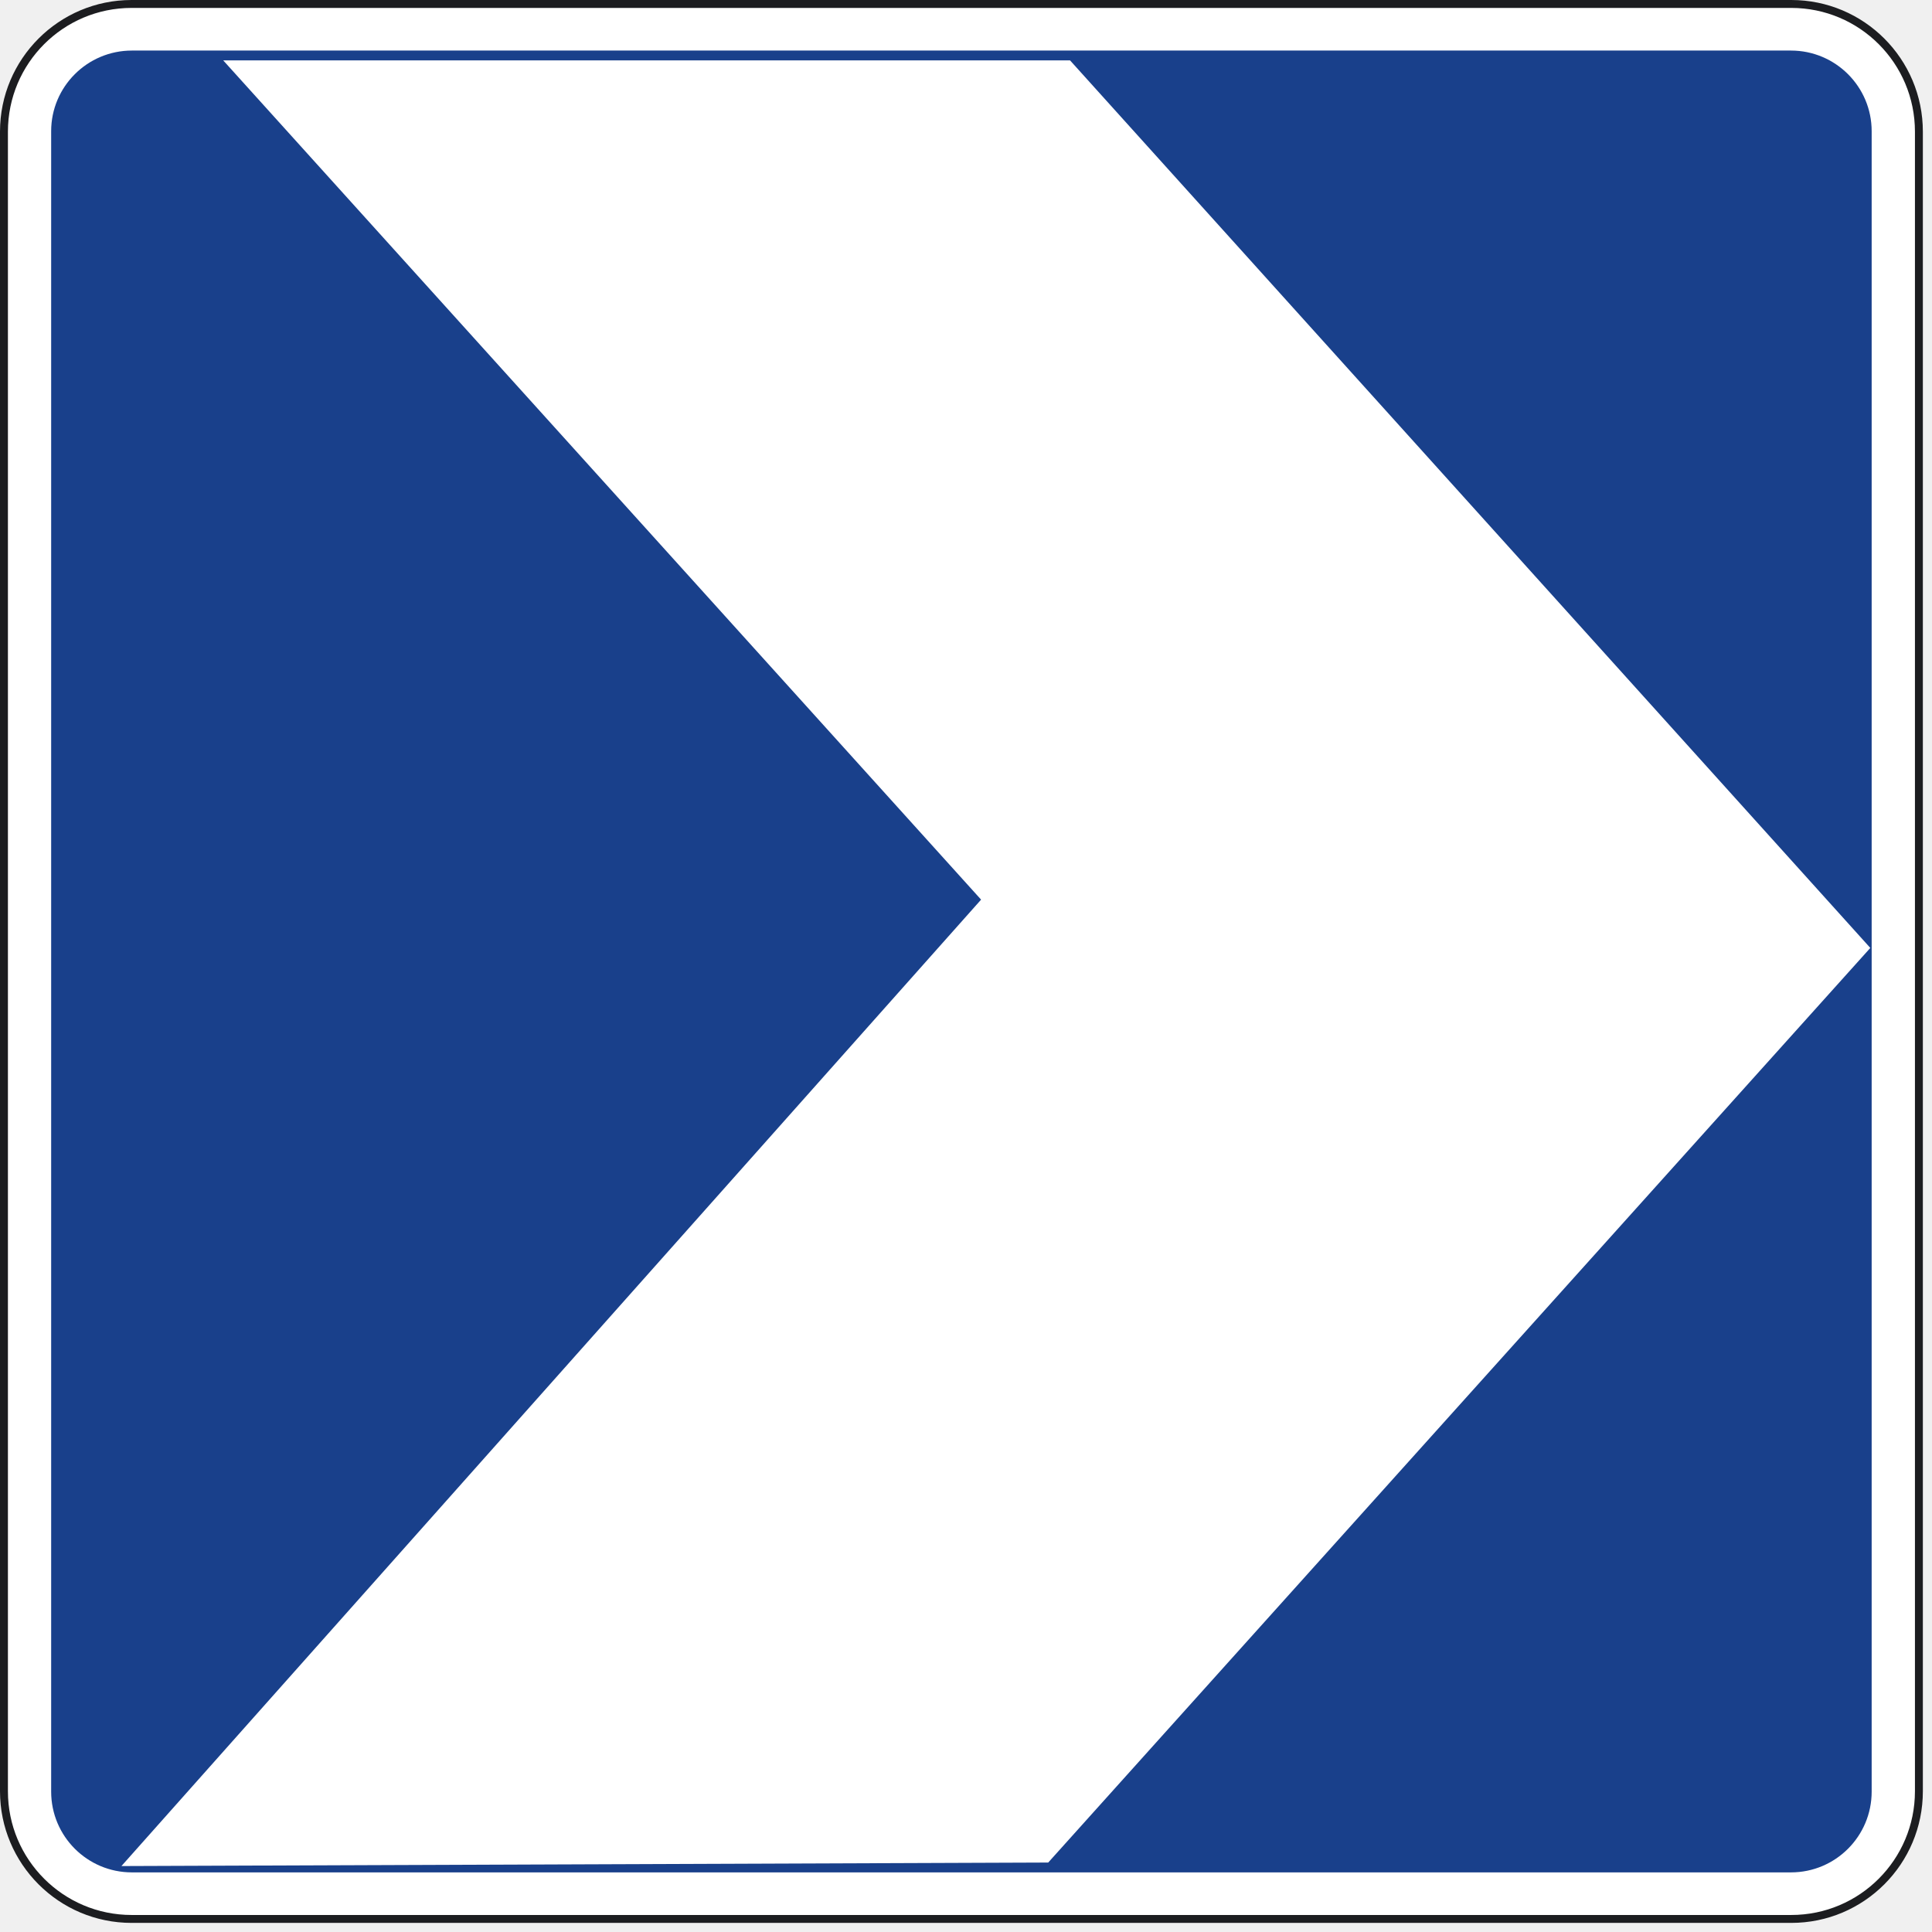
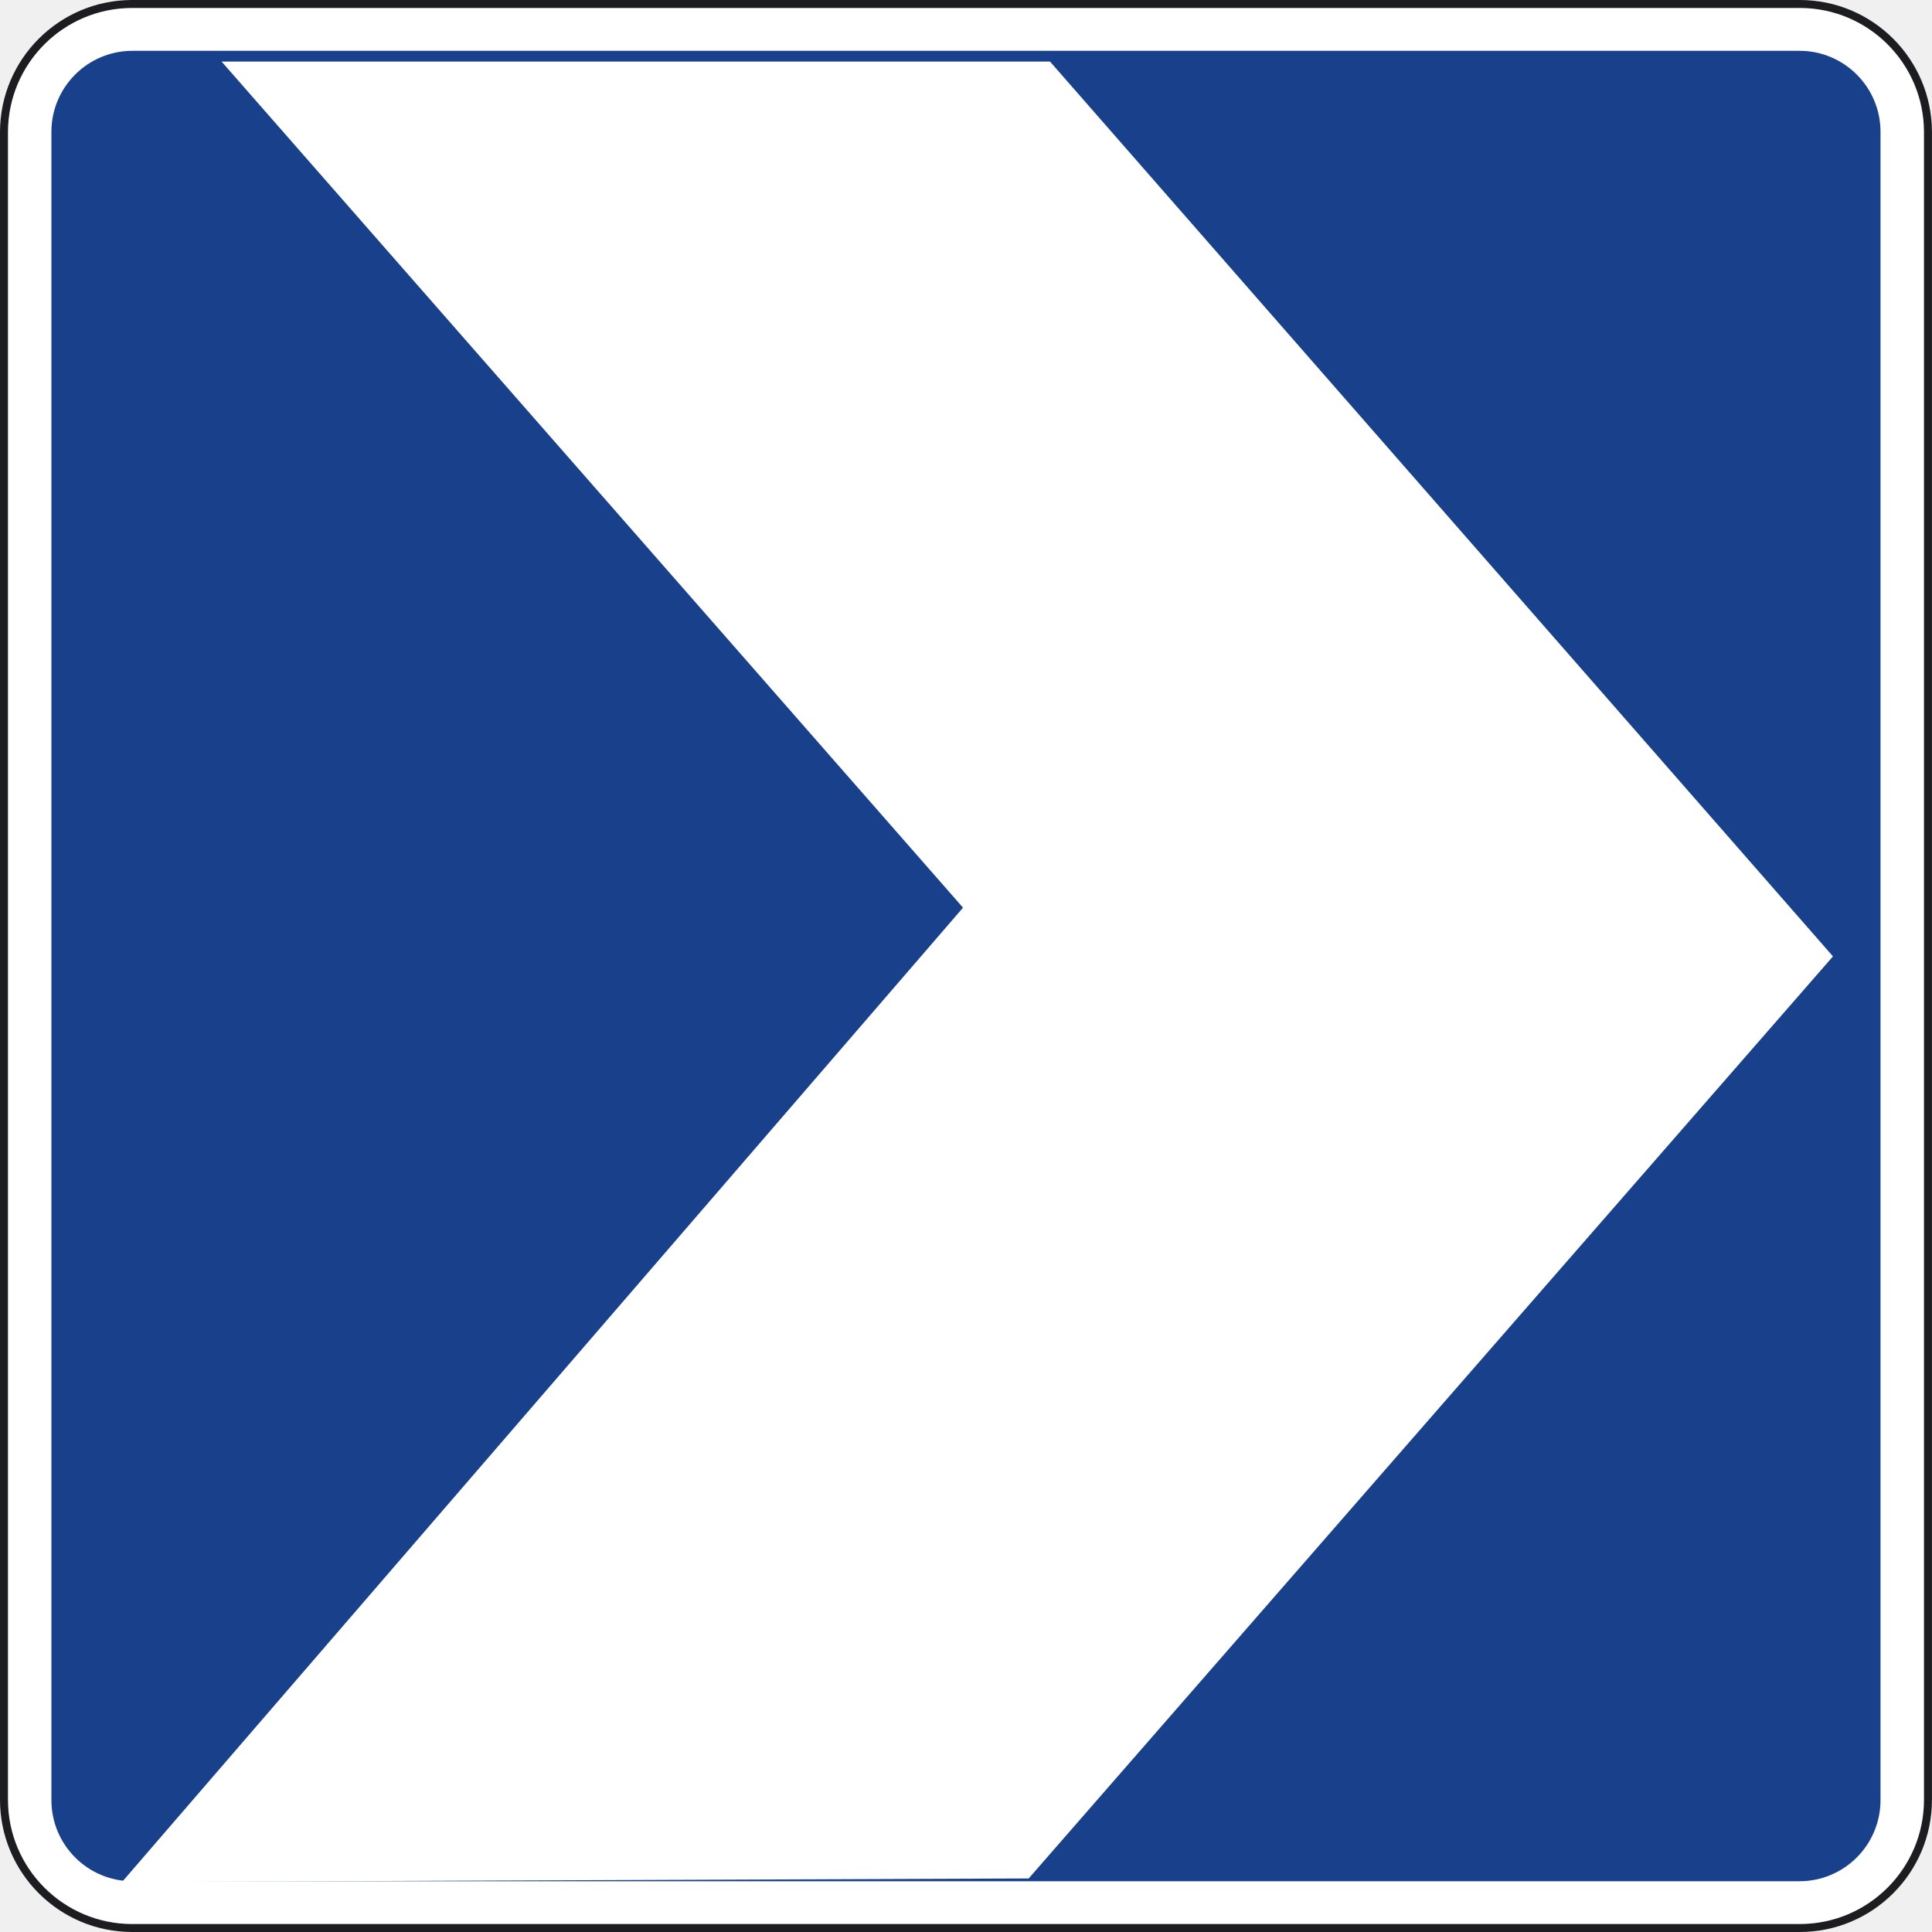
- <svg xmlns="http://www.w3.org/2000/svg" version="1.2" width="100" height="100" id="svg2">
+ <svg xmlns="http://www.w3.org/2000/svg" version="1.2" width="48.027" height="48.028" id="svg2">
  <defs id="defs3101">
    </defs>
-   <path d="m 0.205,6.814 c 0,-3.649 2.957,-6.609 6.607,-6.609 H 92.715 c 3.651,0 6.607,2.959 6.607,6.609 V 92.715 c 0,3.649 -2.955,6.609 -6.607,6.609 H 6.812 c -3.649,0 -6.607,-2.961 -6.607,-6.609 z" id="path3089" style="fill:#ffffff;stroke-width:2.072" />
-   <path d="m 0.205,6.814 c 0,-3.649 2.957,-6.609 6.607,-6.609 H 92.715 c 3.651,0 6.607,2.959 6.607,6.609 V 92.715 c 0,3.649 -2.955,6.609 -6.607,6.609 H 6.812 c -3.649,0 -6.607,-2.961 -6.607,-6.609 z" id="path3091" style="fill:none;stroke:#1c1d20;stroke-width:0.41;stroke-miterlimit:3.864" />
-   <path d="m 96.877,92.734 c 0,2.309 -1.869,4.18 -4.176,4.18 H 6.826 c -2.306,0 -4.178,-1.869 -4.178,-4.18 V 6.791 c 0,-2.304 1.871,-4.174 4.178,-4.174 H 92.701 c 2.304,0 4.176,1.869 4.176,4.174 V 92.734" id="path3093" style="fill:#19408b;stroke-width:2.072" />
-   <g id="layer3" transform="translate(0.9999999,0.9999999)" />
-   <g id="layer4" transform="translate(0.9999999,0.9999999)" />
-   <g id="layer1" transform="translate(0.9999999,0.9999999)">
-     <path id="rect1" d="M 10.552,2.124 H 54.384 L 95.807,48.065 53.255,95.405 5.285,95.587 49.781,45.565 Z" style="fill:#ffffff;stroke-width:2.263" />
+   <path d="m 0.099,3.288 c 0,-1.761 1.427,-3.189 3.188,-3.189 H 44.74 c 1.762,0 3.188,1.428 3.188,3.189 V 44.74 c 0,1.761 -1.426,3.189 -3.188,3.189 H 3.287 C 1.526,47.929 0.099,46.5 0.099,44.74 Z" id="path3089" style="fill:#ffffff" />
+   <path d="m 0.099,3.288 c 0,-1.761 1.427,-3.189 3.188,-3.189 H 44.74 c 1.762,0 3.188,1.428 3.188,3.189 V 44.74 c 0,1.761 -1.426,3.189 -3.188,3.189 H 3.287 C 1.526,47.929 0.099,46.5 0.099,44.74 Z" id="path3091" style="fill:none;stroke:#1c1d20;stroke-width:0.198;stroke-miterlimit:3.864" />
+   <path d="m 46.748,44.749 c 0,1.114 -0.902,2.017 -2.015,2.017 H 3.294 c -1.113,0 -2.016,-0.902 -2.016,-2.017 V 3.277 c 0,-1.112 0.903,-2.014 2.016,-2.014 h 41.439 c 1.112,0 2.015,0.902 2.015,2.014 v 41.472" id="path3093" style="fill:#19408b" />
+   <g id="layer3" transform="translate(1,0.9999999)" />
+   <g id="layer4" transform="translate(1,0.9999999)" />
+   <g id="layer1" transform="translate(1,0.9999999)">
+     <path id="rect1" d="M 4.508,0.53 H 25.102 L 44.566,22.775 24.572,45.697 2.033,45.785 22.94,21.564 Z" style="fill:#ffffff;stroke-width:1.08" />
  </g>
</svg>
